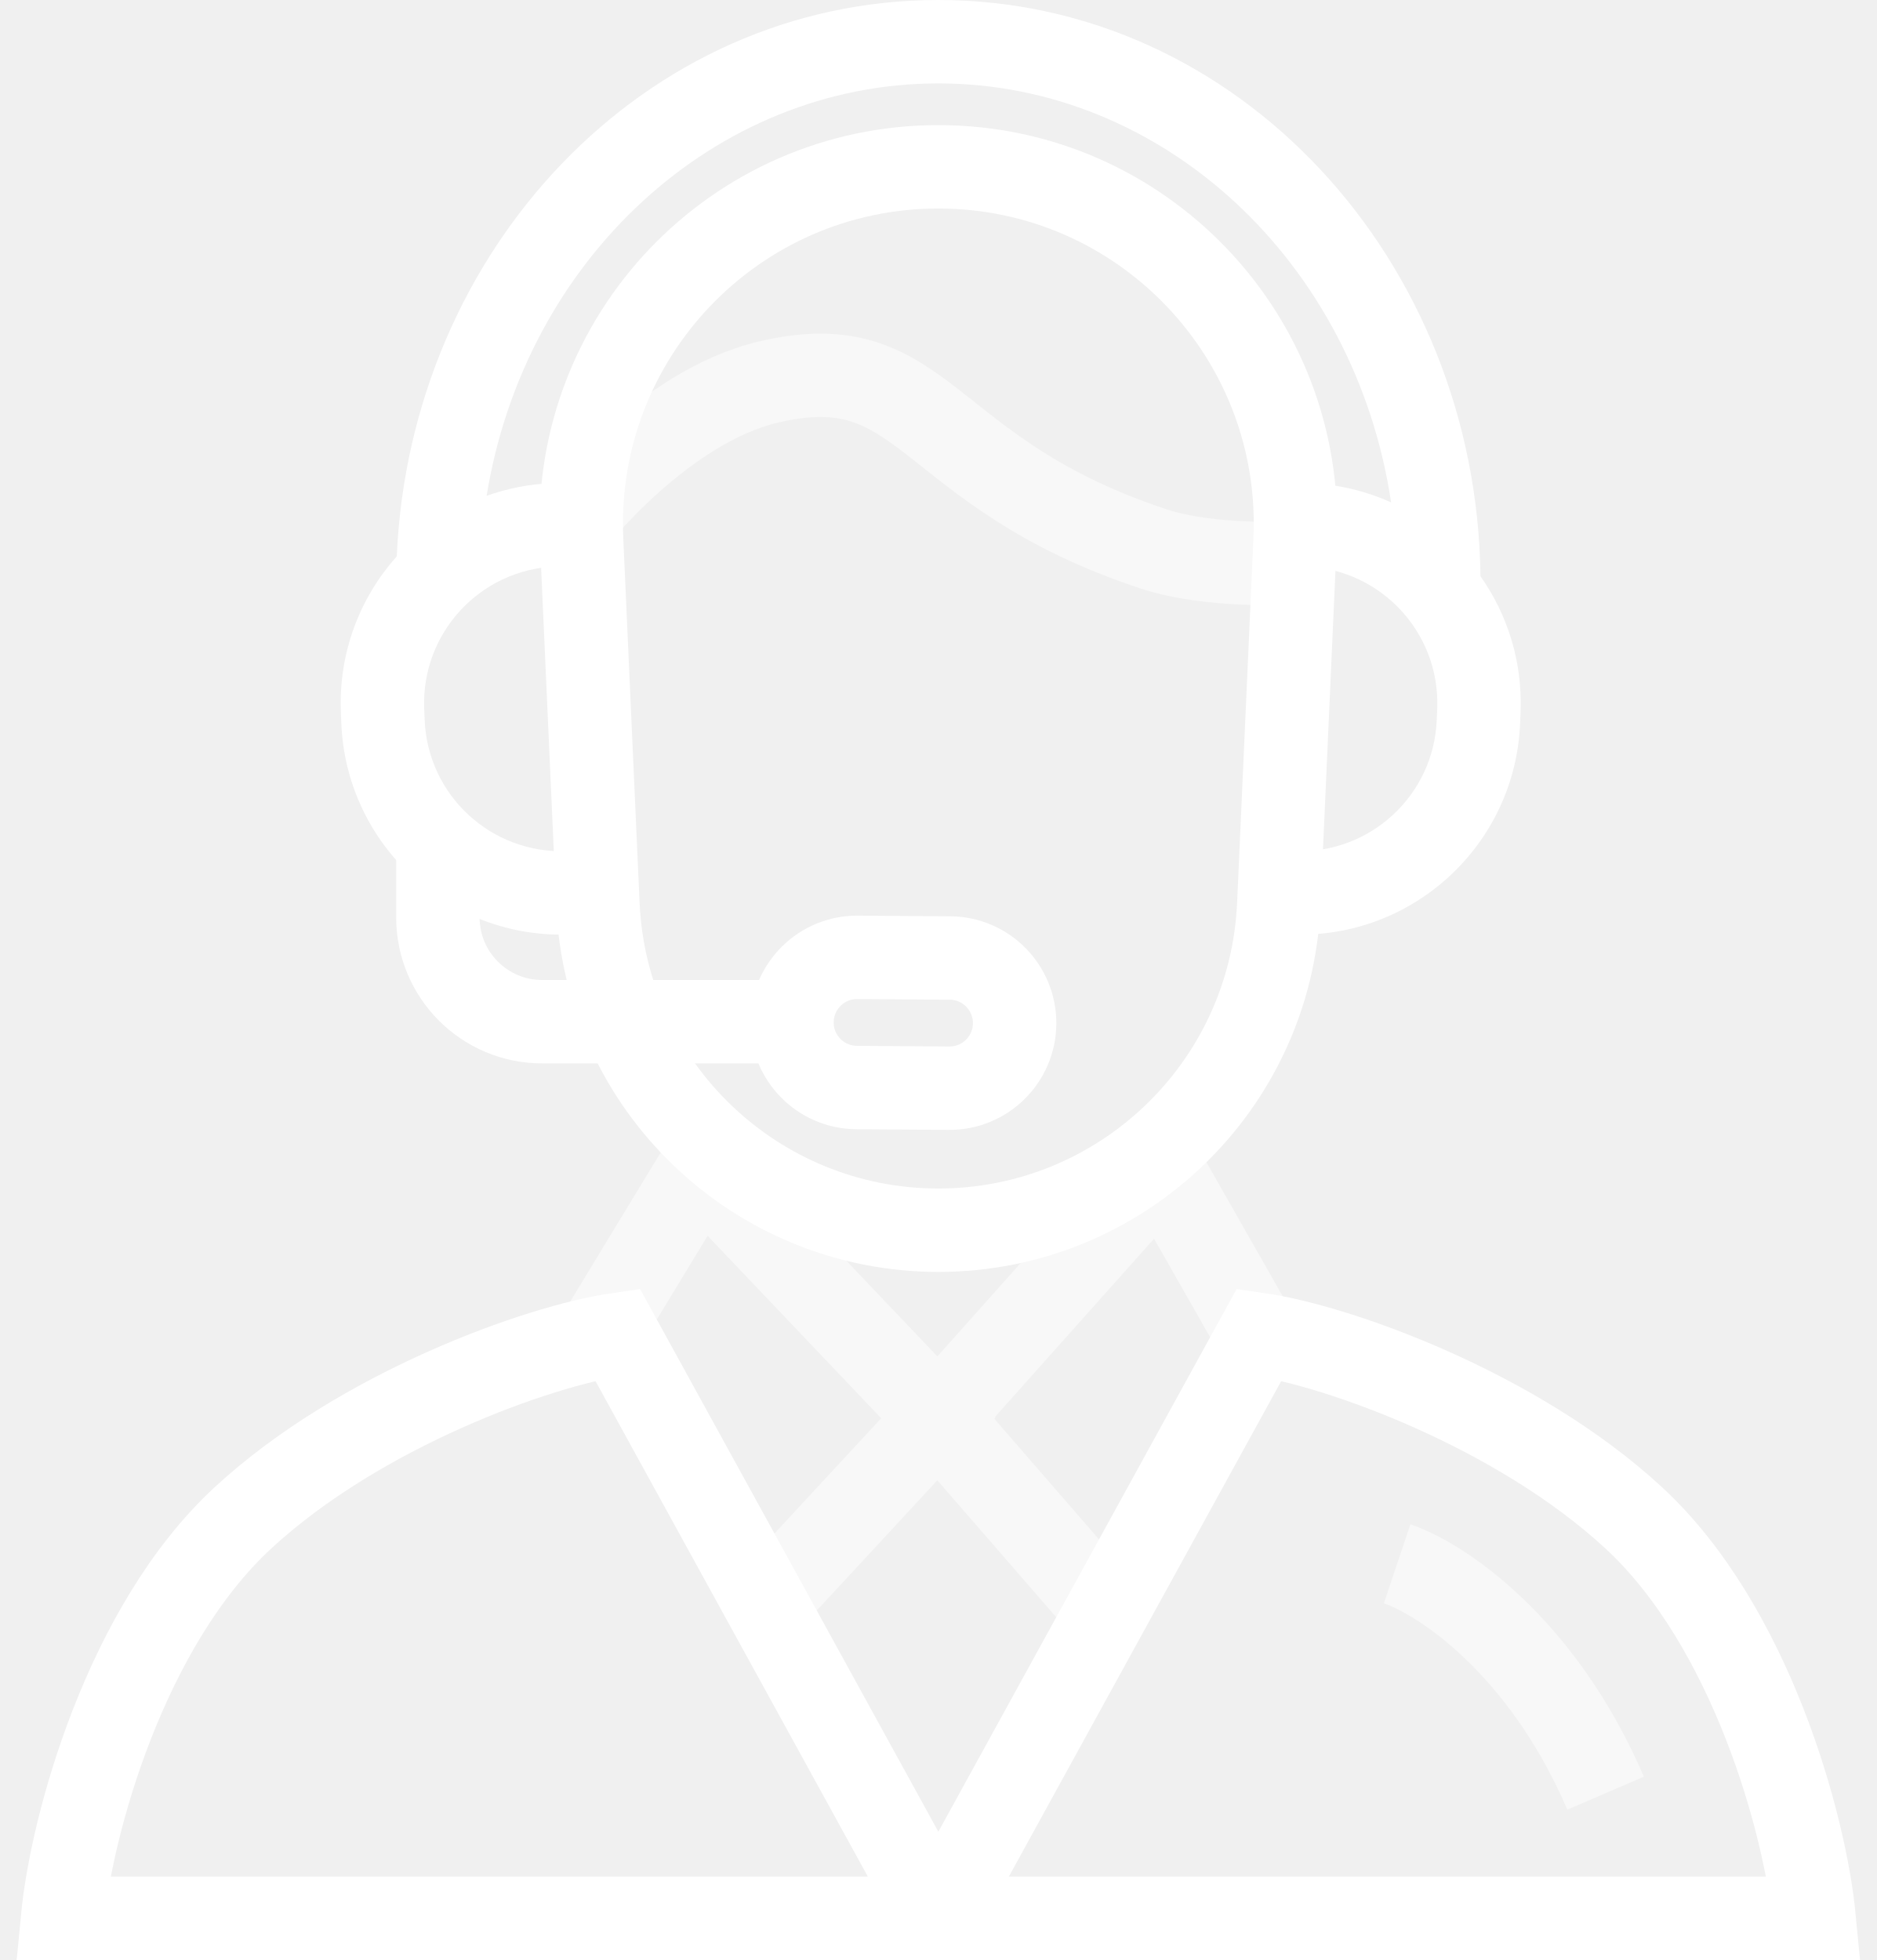
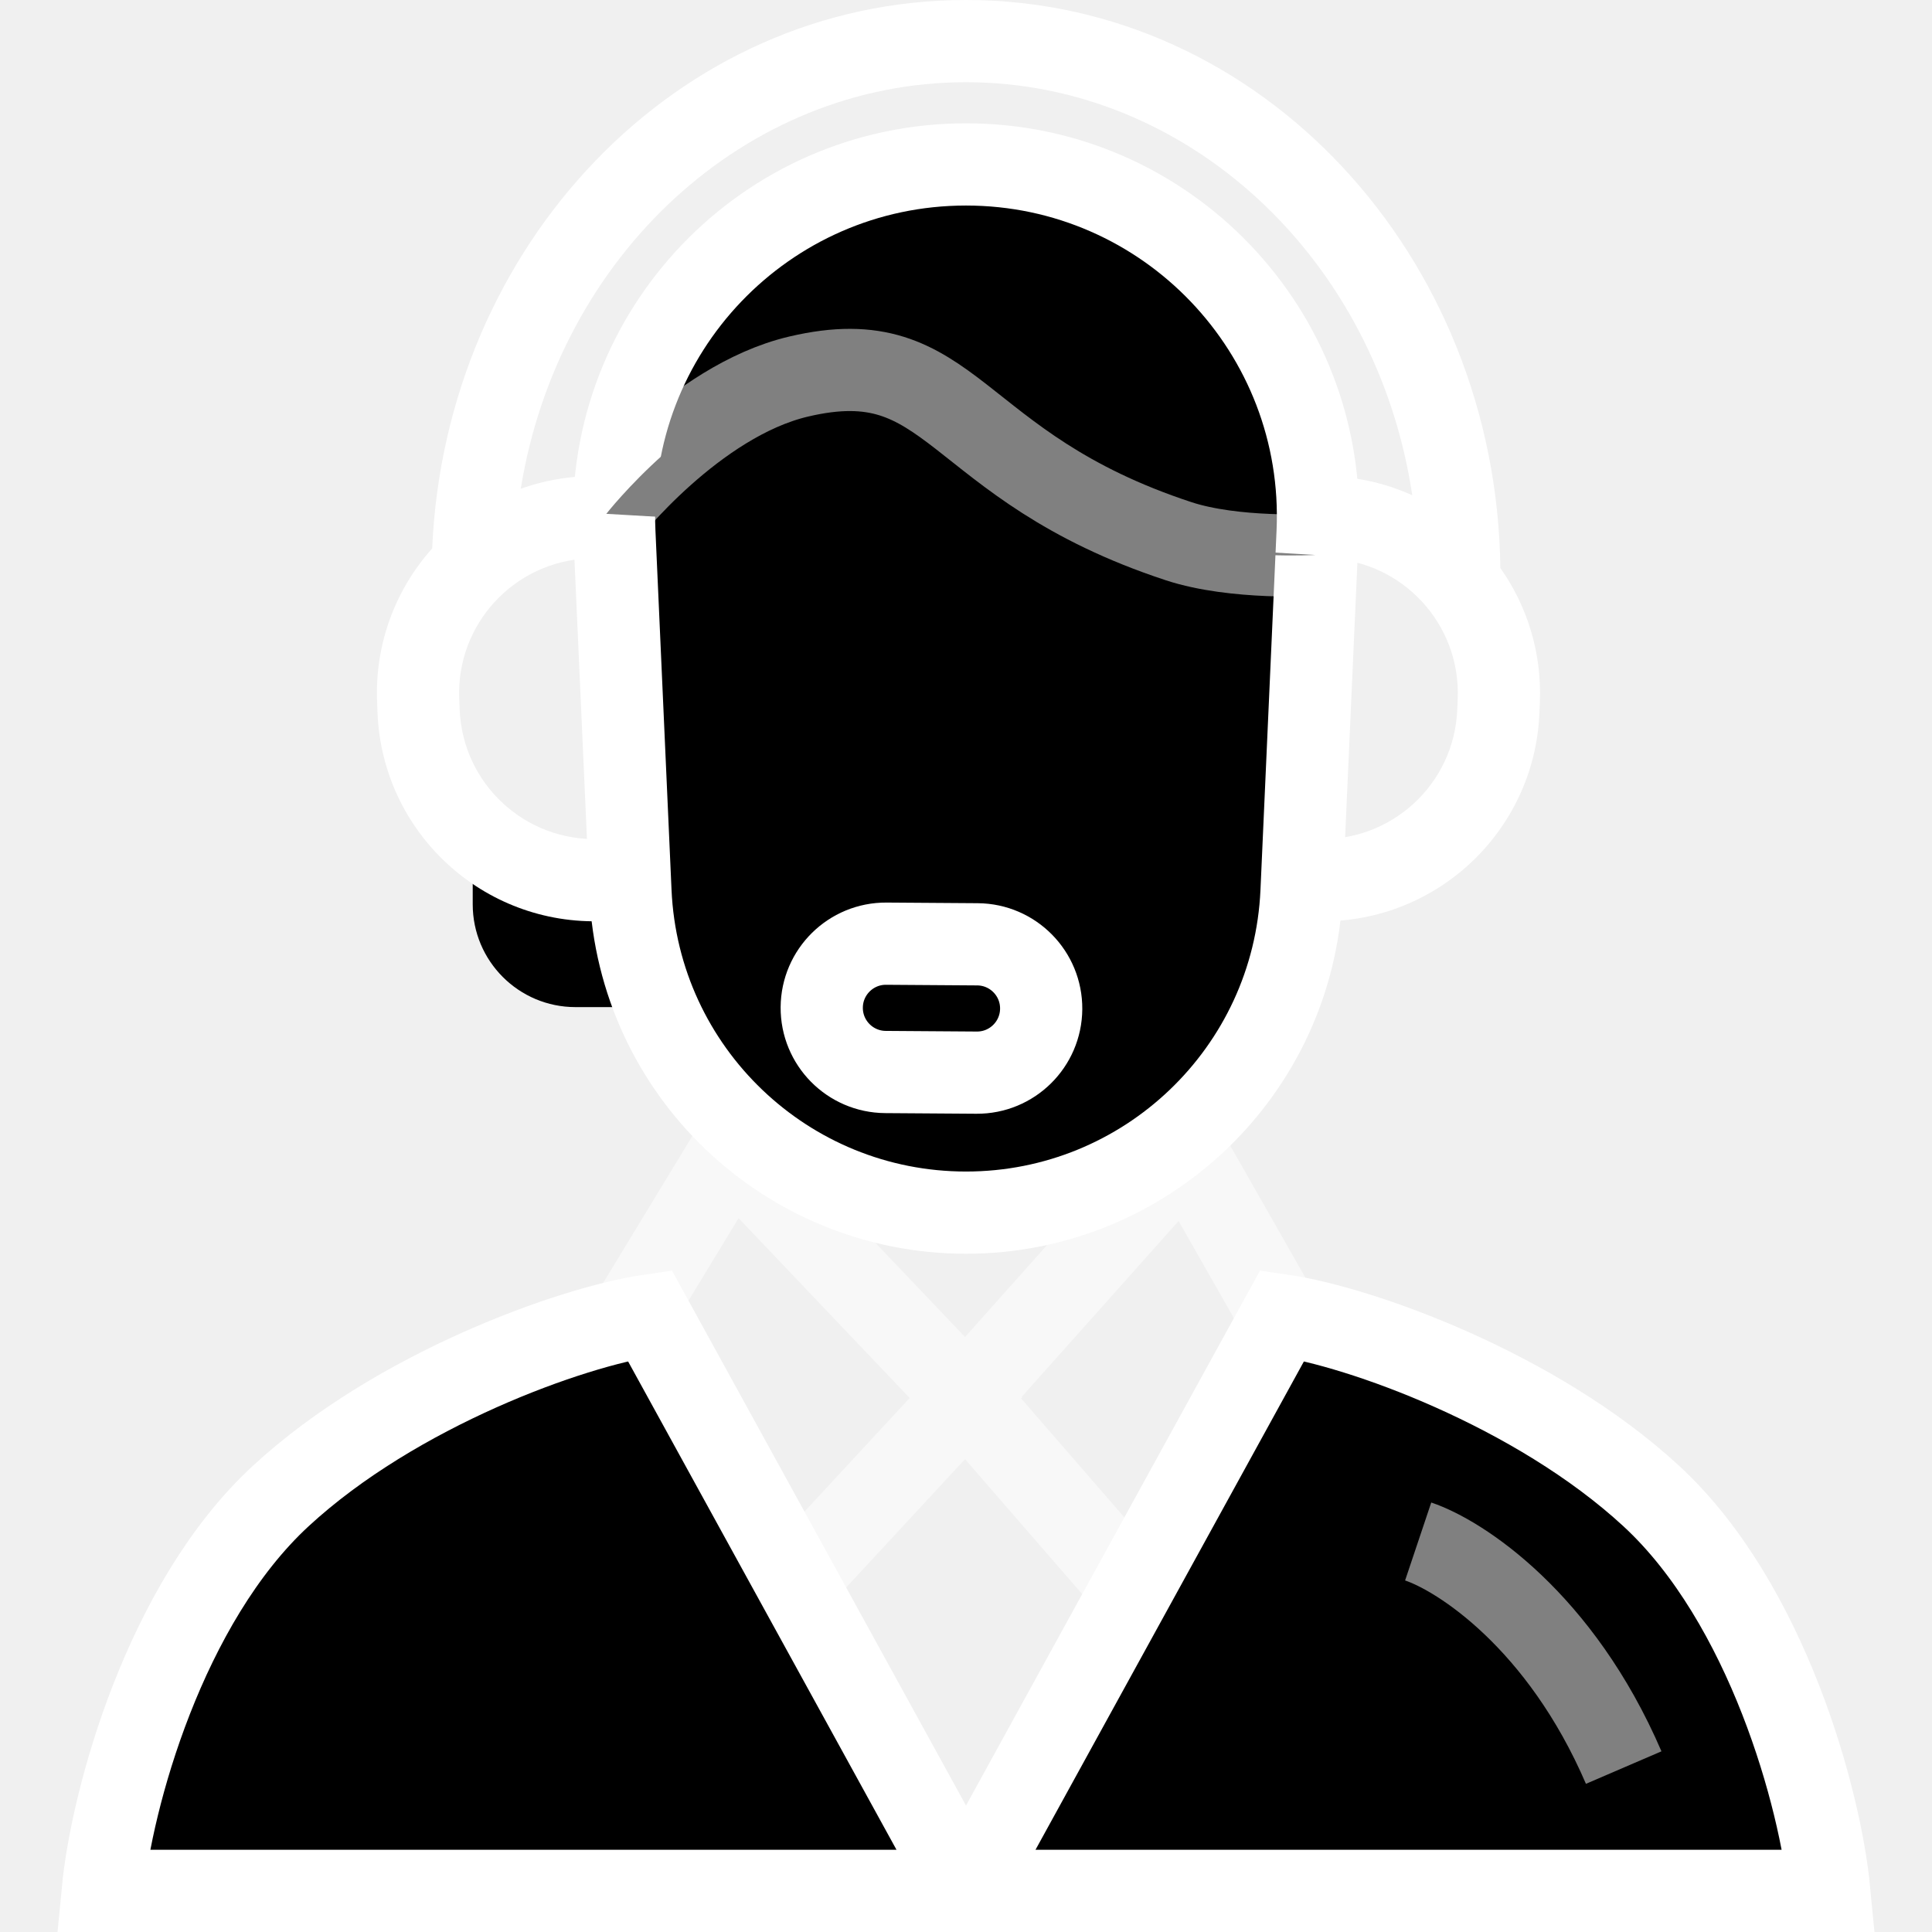
- <svg xmlns="http://www.w3.org/2000/svg" width="90" height="94" viewBox="0 0 90 94" fill="none">
-   <path d="M21 40V44C21 46.761 23.239 49 26 49H38" stroke="white" stroke-width="4" />
+ <svg xmlns="http://www.w3.org/2000/svg" width="70" height="70" viewBox="0 0 90 94">
+   <path d="M21 40V44C21 46.761 23.239 49 26 49H38" stroke-width="4" />
  <path fill-rule="evenodd" clip-rule="evenodd" d="M54.212 54.669L56.066 52.591L57.443 55.011L61.738 62.558L58.262 64.536L55.344 59.409L47.719 67.956L47.743 67.981L47.686 68.043L54.323 75.689L51.302 78.311L44.952 70.996L38.134 78.359L35.199 75.641L42.257 68.019L33.935 59.272L30.71 64.585L27.29 62.509L31.872 54.962L33.228 52.728L35.03 54.621L44.953 65.049L54.212 54.669Z" fill="white" fill-opacity="0.5" />
  <path d="M11.656 72.791C6.014 78 3.427 87.55 3 92H45L29.611 64C25.87 64.543 17.299 67.581 11.656 72.791Z" stroke="white" stroke-width="4" />
  <path d="M78.344 72.791C83.986 78 86.573 87.55 87 92H45L60.389 64C64.13 64.543 72.701 67.581 78.344 72.791Z" stroke="white" stroke-width="4" />
  <path d="M27.892 25.891C27.456 16.142 35.242 8 45 8C54.758 8 62.544 16.142 62.108 25.891L61.325 43.39C60.934 52.122 53.741 59 45 59C36.259 59 29.066 52.122 28.675 43.39L27.892 25.891Z" stroke="white" stroke-width="4" />
  <path d="M27.5 25C27.5 25 31.788 19.52 36.845 18.324C44.471 16.521 44.181 22.662 55.345 26.332C58.078 27.23 62 27 62 27" stroke="white" stroke-opacity="0.5" stroke-width="4" />
  <path fill-rule="evenodd" clip-rule="evenodd" d="M72.921 34.152C73.018 31.733 72.294 29.471 70.998 27.636C70.818 12.489 59.392 0 45 0C30.911 0 19.665 11.969 19.028 26.683C17.262 28.658 16.232 31.295 16.347 34.152L16.368 34.688C16.604 40.517 21.519 45.051 27.348 44.816L27.187 40.819C23.565 40.965 20.511 38.148 20.365 34.527L20.343 33.99C20.197 30.369 23.015 27.315 26.636 27.169L26.475 23.172C25.375 23.216 24.322 23.427 23.337 23.78C25.174 12.435 34.289 4 45 4C55.81 4 64.994 12.592 66.712 24.095C65.512 23.553 64.189 23.228 62.793 23.172L62.631 27.169C66.253 27.315 69.07 30.369 68.924 33.99L68.902 34.527C68.756 38.148 65.702 40.965 62.081 40.819L61.919 44.816C67.748 45.051 72.664 40.517 72.899 34.688L72.921 34.152Z" fill="white" />
  <rect x="38.003" y="45.892" width="10.677" height="6.244" rx="3.122" transform="rotate(0.400125 38.0026 45.8917)" stroke="white" stroke-width="4" />
  <path d="M67 75C69.051 75.688 73.923 78.85 77 86" stroke="white" stroke-opacity="0.5" stroke-width="4" />
</svg>
